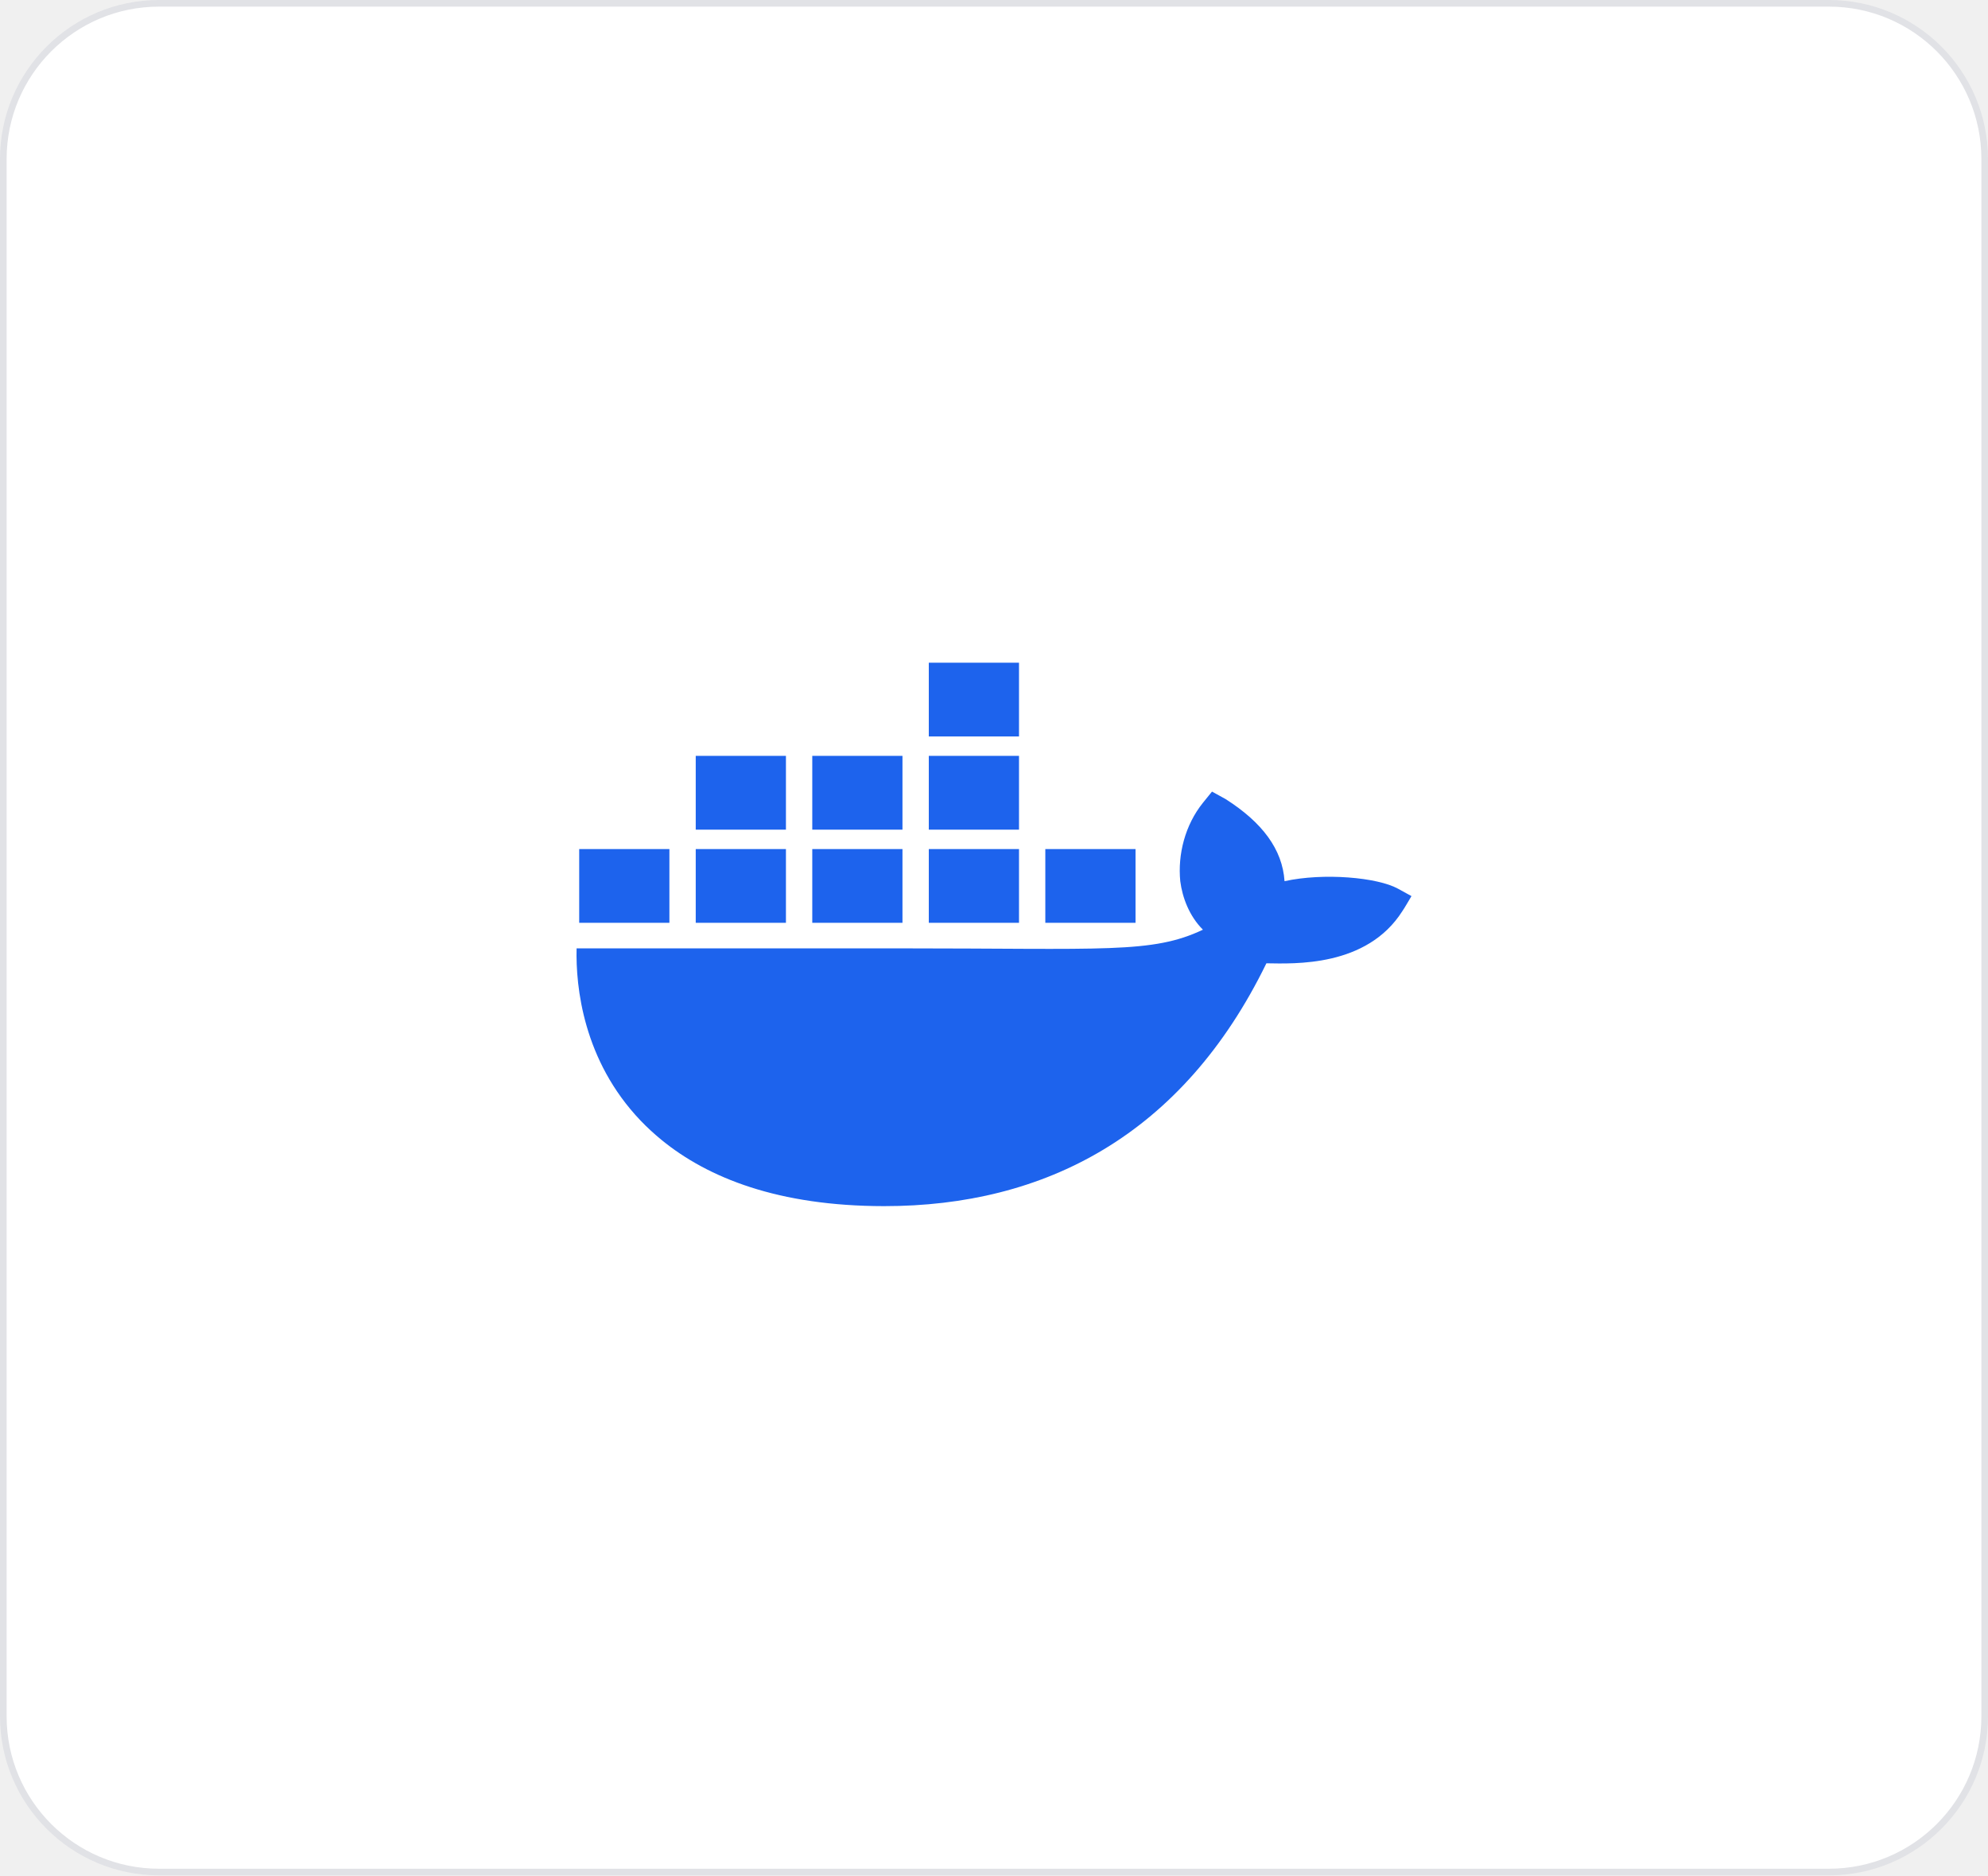
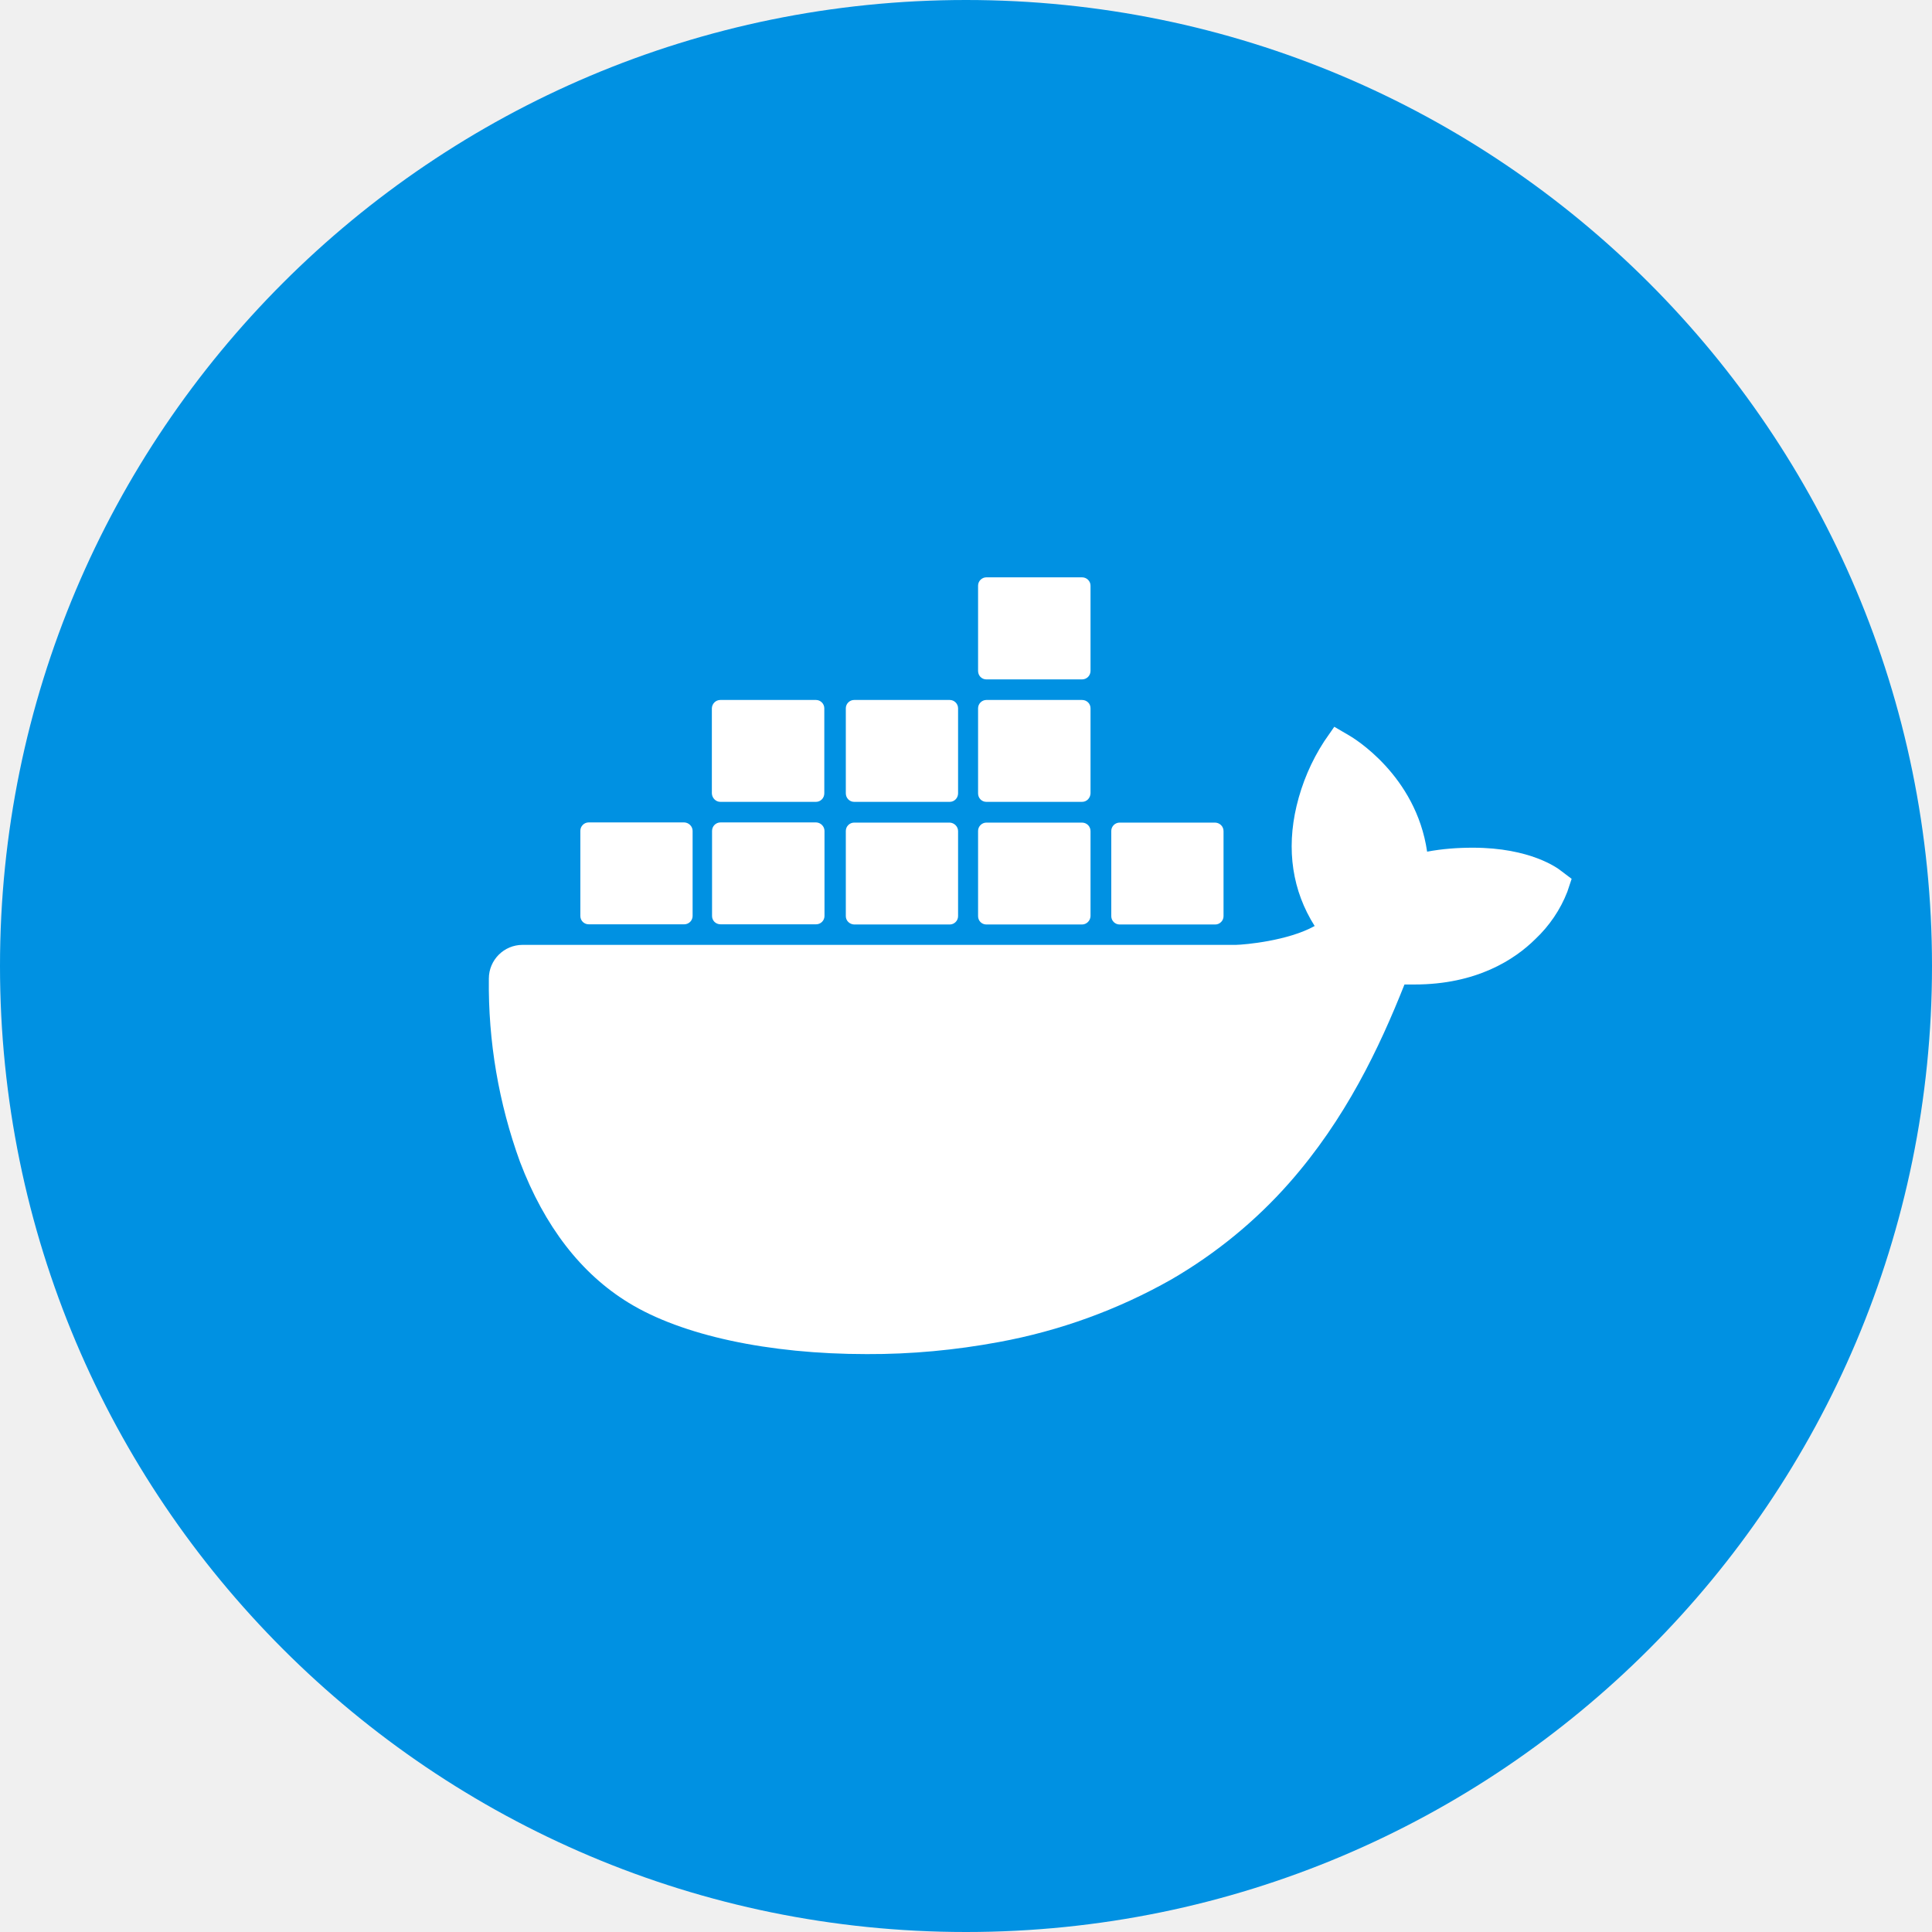
- <svg xmlns="http://www.w3.org/2000/svg" width="300" height="283" viewBox="0 0 300 283" fill="none">
-   <rect x="0.5" y="0.5" width="299" height="281.983" rx="23.5" fill="white" />
-   <rect x="0.5" y="0.5" width="299" height="281.983" rx="23.5" stroke="#E1E2E6" />
-   <path d="M210.951 134.093C207.862 132.393 199.744 131.667 193.843 132.966C193.525 128.16 190.494 124.11 184.949 120.576L182.897 119.449L181.529 121.138C178.84 124.476 177.707 128.923 178.108 132.965C178.425 135.455 179.485 138.255 181.529 140.286C173.848 143.929 166.769 143.102 135.416 143.102H87.011C86.869 148.891 88.007 160.027 96.668 169.092C97.624 170.093 98.674 171.062 99.811 171.995C106.853 177.76 117.491 181.988 133.399 182C157.667 182.018 178.46 171.292 191.107 145.357C195.269 145.413 206.256 145.967 211.632 137.471C211.764 137.328 213 135.218 213 135.218L210.951 134.093ZM118.602 128.118H104.99V139.248H118.602V128.118ZM136.188 128.118H122.576V139.248H136.188V128.118ZM153.773 128.118H140.161V139.248H153.773V128.118ZM171.357 128.118H157.745V139.248H171.357V128.118ZM101.016 128.118H87.404V139.248H101.016V128.118ZM118.602 114.059H104.99V125.19H118.602V114.059ZM136.188 114.059H122.576V125.19H136.188V114.059ZM153.773 114.059H140.161V125.19H153.773V114.059ZM153.773 100H140.161V111.13H153.773V100Z" fill="#1D63ED" />
+ <svg xmlns="http://www.w3.org/2000/svg" width="800px" height="800px" viewBox="0 0 1024 1024">
+   <circle cx="512" cy="512" r="512" style="fill:#0091e2" />
+   <path d="M827.3 461.5c-1.6-1.3-16.1-12.2-46.7-12.2-8.1 0-16.2.6-24.2 2.1-5.9-40.7-39.5-60.5-41-61.4l-8.2-4.8-5.4 7.8c-6.8 10.5-11.7 22-14.6 34.2-5.5 23.2-2.2 45 9.6 63.6-14.2 7.9-37.1 9.9-41.7 10H277c-9.9 0-17.9 8-17.9 17.9-.4 33.1 5.2 66 16.5 97.1 13 34.2 32.4 59.3 57.6 74.7 28.2 17.3 74.1 27.2 126.2 27.2 23.5.1 47-2.1 70.1-6.4 32.1-5.9 63-17.1 91.4-33.2 23.4-13.6 44.5-30.8 62.4-51.1 29.9-33.9 47.8-71.7 61.1-105.2h5.3c32.8 0 53-13.1 64.1-24.1 7.4-7 13.2-15.5 16.9-25l2.3-6.9-5.7-4.3zM312 489.9h50.7c2.4 0 4.4-2 4.4-4.4v-45.1c0-2.4-2-4.4-4.4-4.5H312c-2.4 0-4.4 2-4.4 4.4v45.2c0 2.5 2 4.4 4.4 4.4m69.9 0h50.7c2.4 0 4.4-2 4.4-4.4v-45.1c0-2.4-2-4.4-4.4-4.5h-50.7c-2.5 0-4.5 2-4.5 4.5v45.1c0 2.5 2 4.4 4.5 4.4m70.8.1h50.7c2.4 0 4.4-2 4.4-4.4v-45.1c0-2.4-2-4.4-4.4-4.5h-50.7c-2.4 0-4.4 2-4.4 4.4v45.2c0 2.4 2 4.3 4.4 4.4m70.1 0h50.7c2.4 0 4.4-2 4.5-4.4v-45.1c0-2.5-2-4.5-4.5-4.5h-50.7c-2.4 0-4.4 2-4.4 4.4v45.2c0 2.4 1.9 4.4 4.4 4.4m-141-65h50.7c2.4 0 4.4-2 4.4-4.5v-45.1c0-2.4-2-4.4-4.4-4.4h-50.7c-2.5 0-4.4 2-4.5 4.4v45.1c.1 2.5 2.1 4.5 4.5 4.5m70.9 0h50.7c2.4 0 4.4-2 4.4-4.5v-45.1c0-2.4-2-4.4-4.4-4.4h-50.7c-2.4 0-4.4 2-4.4 4.4v45.1c0 2.5 2 4.5 4.4 4.5m70.1 0h50.7c2.5 0 4.4-2 4.5-4.5v-45.1c0-2.5-2-4.4-4.5-4.4h-50.7c-2.4 0-4.4 2-4.4 4.4v45.1c0 2.5 1.9 4.5 4.4 4.5m0-64.9h50.7c2.5 0 4.5-2 4.5-4.5v-45.2c0-2.4-2-4.4-4.5-4.4h-50.7c-2.4 0-4.4 2-4.4 4.4v45.2c0 2.5 1.9 4.5 4.4 4.5M593.4 490h50.7c2.4 0 4.4-2 4.4-4.4v-45.1c0-2.5-2-4.4-4.4-4.5h-50.7c-2.4 0-4.4 2-4.4 4.4v45.2c0 2.4 2 4.4 4.4 4.4" style="fill:#fff" />
</svg>
